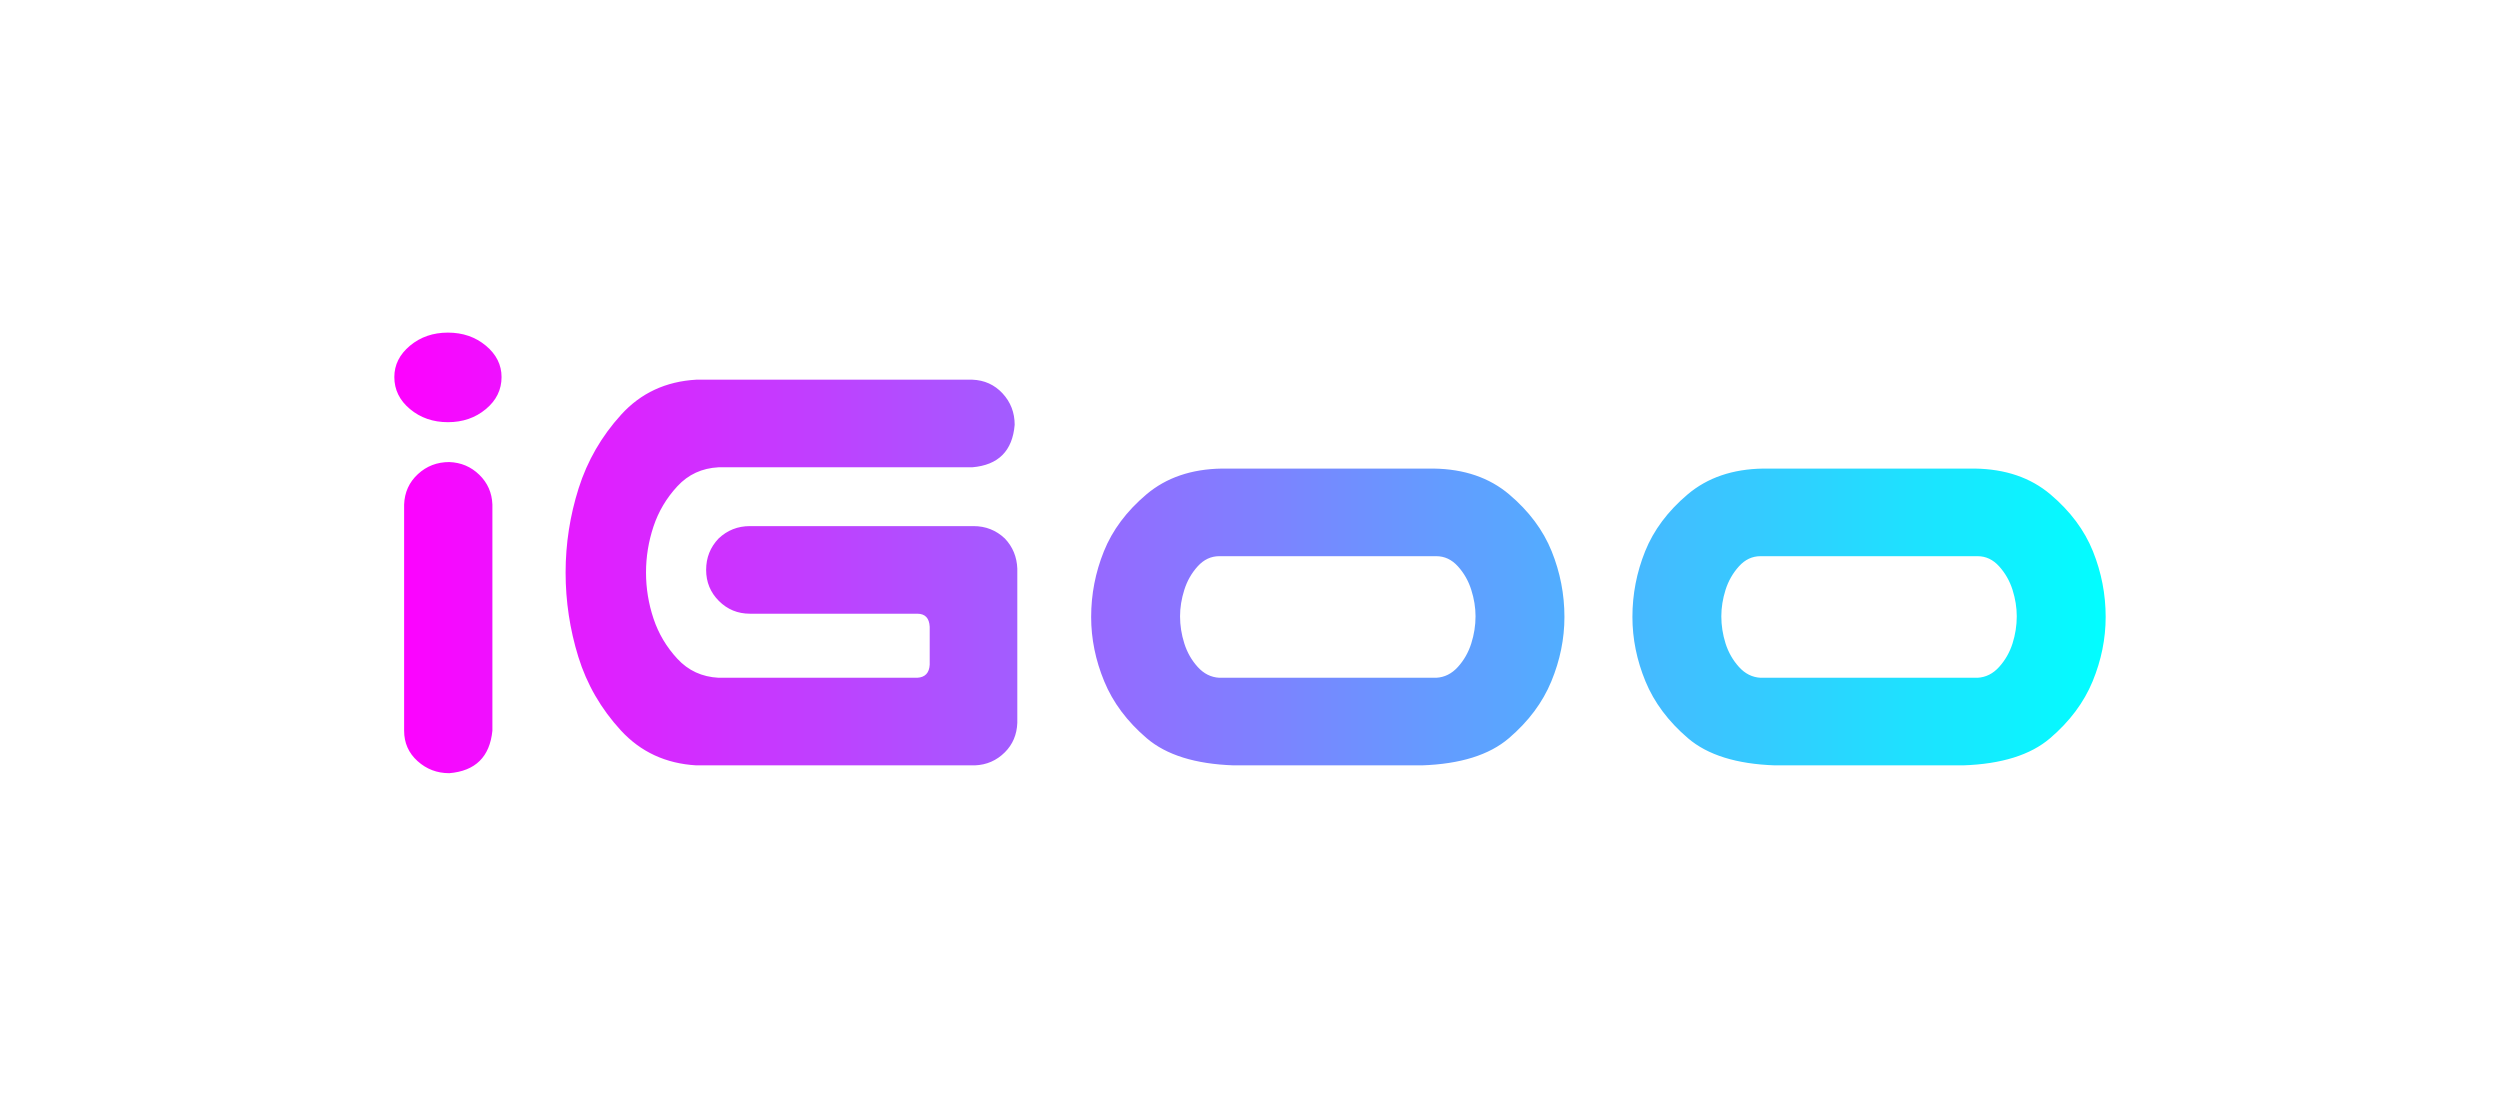
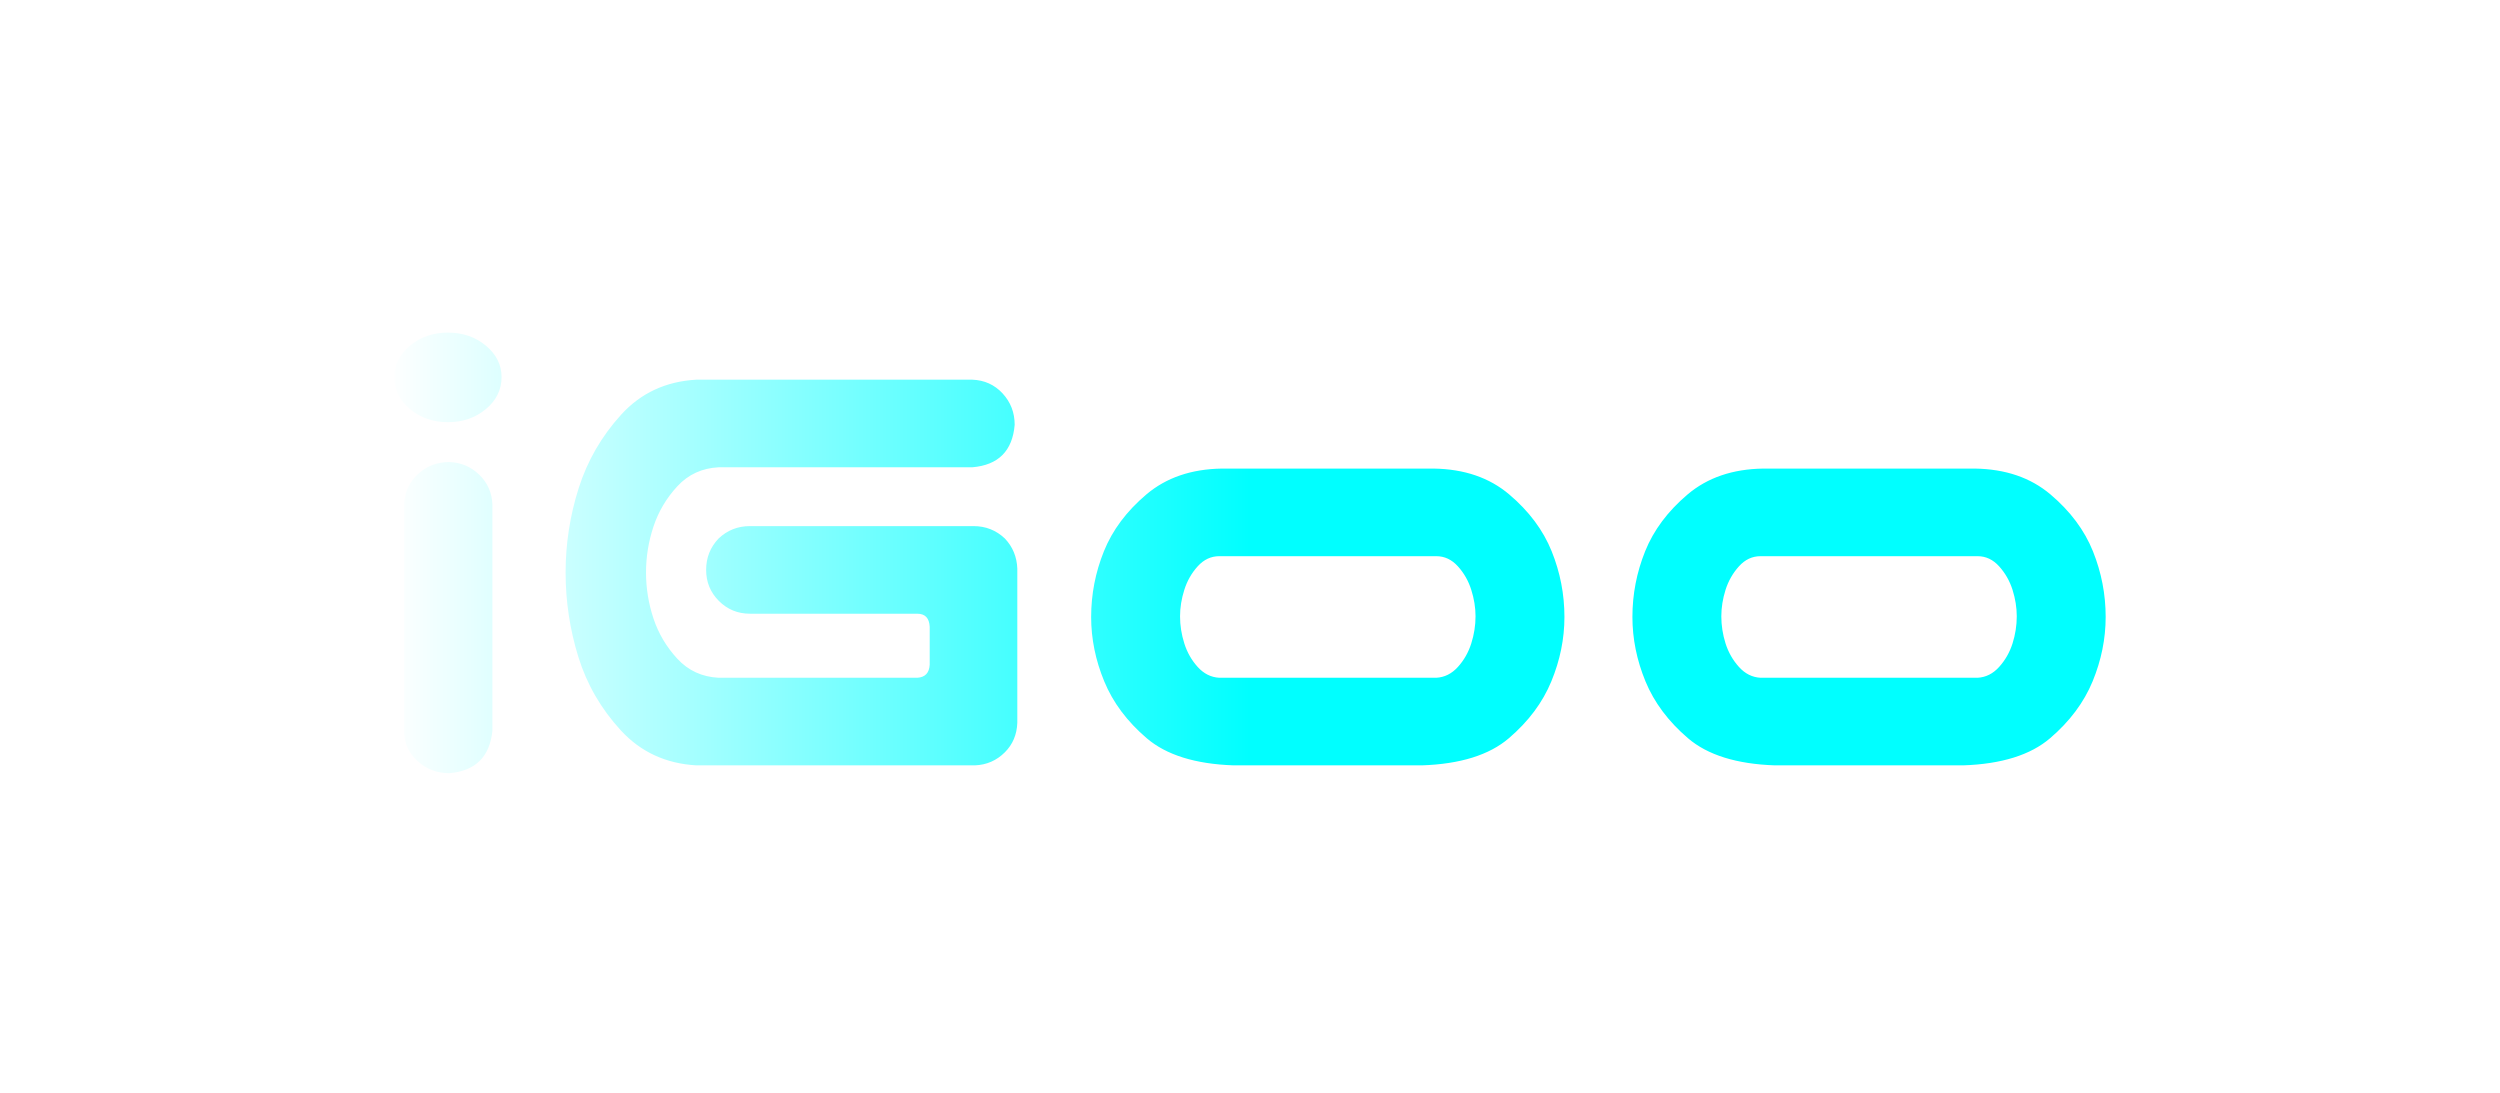
<svg xmlns="http://www.w3.org/2000/svg" width="597.575px" height="261.2px" viewBox="-48.787 -55.6 597.575 261.2" style="background: rgba(0, 0, 0, 0);" preserveAspectRatio="xMidYMid">
  <defs>
-     <linearGradient id="editing-gradient-gradient" x1="0" x2="1" y1="0.5" y2="0.5" gradientUnits="objectBoundingBox">
-       <stop offset="0" stop-color="#ff00ff" />
+     <linearGradient id="editing-gradient-gradient" x1="0" x2="0.5" y1="0.5" y2="0.5" gradientUnits="objectBoundingBox">
+       <stop offset="0" stop-color="#ffffff" />
      <stop offset="1" stop-color="#00ffff" />
    </linearGradient>
  </defs>
  <g>
    <g transform="translate(37.96998, 127.655)">
      <path d="M20.63-72.81L20.63-72.81L20.63-72.81Q24.84-72.66 27.81-69.77L27.81-69.77L27.81-69.77Q30.78-66.88 30.94-62.66L30.94-62.66L30.94-8.59L30.94-8.59Q30 0.78 20.63 1.56L20.63 1.56L20.63 1.56Q16.25 1.56 13.05-1.33L13.05-1.33L13.05-1.33Q9.84-4.22 9.84-8.59L9.84-8.59L9.84-62.66L9.84-62.66Q10-67.03 13.13-69.92L13.13-69.92L13.13-69.92Q16.25-72.81 20.63-72.81ZM7.50-93.13L7.50-93.13L7.50-93.13Q7.50-97.50 11.25-100.63L11.25-100.63L11.25-100.63Q15-103.75 20.31-103.75L20.31-103.75L20.31-103.75Q25.63-103.75 29.38-100.63L29.38-100.63L29.38-100.63Q33.13-97.50 33.13-93.13L33.13-93.13L33.13-93.13Q33.13-88.59 29.38-85.47L29.38-85.47L29.38-85.47Q25.63-82.34 20.31-82.34L20.31-82.34L20.31-82.34Q15-82.34 11.25-85.47L11.25-85.47L11.25-85.47Q7.50-88.59 7.50-93.13ZM79.69-92.50L79.69-92.50L145.63-92.50L145.63-92.50Q150-92.34 152.89-89.22L152.89-89.22L152.89-89.22Q155.78-86.09 155.78-81.72L155.78-81.72L155.78-81.72Q155-72.34 145.63-71.56L145.63-71.56L85-71.56L85-71.56Q79.06-71.25 75.16-67.03L75.16-67.03L75.16-67.03Q71.25-62.81 69.45-57.42L69.45-57.42L69.45-57.42Q67.66-52.03 67.66-46.41L67.66-46.41L67.66-46.41Q67.66-40.78 69.45-35.39L69.45-35.39L69.45-35.39Q71.25-30 75.16-25.78L75.16-25.78L75.16-25.78Q79.06-21.56 85-21.25L85-21.25L132.50-21.25L132.50-21.25Q135.31-21.41 135.47-24.38L135.47-24.38L135.47-33.44L135.47-33.44Q135.31-36.56 132.50-36.56L132.50-36.56L92.50-36.56L92.50-36.56Q88.13-36.56 85.08-39.61L85.08-39.61L85.08-39.61Q82.03-42.66 82.03-47.03L82.03-47.03L82.03-47.03Q82.03-51.41 85-54.53L85-54.53L85-54.53Q88.13-57.50 92.50-57.50L92.50-57.50L145.94-57.50L145.94-57.50Q150.31-57.50 153.44-54.53L153.44-54.53L153.44-54.53Q156.25-51.56 156.41-47.34L156.41-47.34L156.41-47.03L156.41-10.47L156.41-10.47Q156.25-6.25 153.44-3.44L153.44-3.44L153.44-3.44Q150.47-0.47 146.25-0.31L146.25-0.31L79.69-0.31L79.69-0.31Q68.75-0.94 61.64-8.67L61.64-8.67L61.64-8.67Q54.53-16.41 51.48-26.25L51.48-26.25L51.48-26.25Q48.44-36.09 48.44-46.41L48.44-46.41L48.44-46.41Q48.44-56.72 51.56-66.56L51.56-66.56L51.56-66.56Q54.69-76.41 61.72-84.14L61.72-84.14L61.72-84.14Q68.75-91.88 79.69-92.50ZM253.13-0.31L208.13-0.31L208.13-0.31Q194.38-0.78 187.34-6.80L187.34-6.80L187.34-6.80Q180.31-12.81 177.19-20.39L177.19-20.39L177.19-20.39Q174.06-27.97 174.06-35.78L174.06-35.78L174.06-35.78Q174.06-43.91 177.11-51.48L177.11-51.48L177.11-51.48Q180.16-59.06 187.27-65.08L187.27-65.08L187.27-65.08Q194.38-71.09 205.31-71.25L205.31-71.25L255.94-71.25L255.94-71.25Q266.88-71.09 273.98-65.08L273.98-65.08L273.98-65.08Q281.09-59.06 284.14-51.48L284.14-51.48L284.14-51.48Q287.19-43.91 287.19-35.78L287.19-35.78L287.19-35.78Q287.19-27.97 284.06-20.39L284.06-20.39L284.06-20.39Q280.94-12.81 273.91-6.80L273.91-6.80L273.91-6.80Q266.88-0.78 253.13-0.31L253.13-0.31ZM256.56-50.31L204.69-50.31L204.69-50.31Q201.72-50.31 199.53-47.89L199.53-47.89L199.53-47.89Q197.34-45.47 196.33-42.27L196.33-42.27L196.33-42.27Q195.31-39.06 195.31-35.94L195.31-35.94L195.31-35.94Q195.31-32.66 196.33-29.45L196.33-29.45L196.33-29.45Q197.34-26.25 199.53-23.83L199.53-23.83L199.53-23.83Q201.72-21.41 204.69-21.25L204.69-21.25L256.56-21.25L256.56-21.25Q259.53-21.41 261.72-23.83L261.72-23.83L261.72-23.83Q263.91-26.25 264.92-29.45L264.92-29.45L264.92-29.45Q265.94-32.66 265.94-35.94L265.94-35.94L265.94-35.94Q265.94-39.06 264.92-42.27L264.92-42.27L264.92-42.27Q263.91-45.47 261.72-47.89L261.72-47.89L261.72-47.89Q259.53-50.31 256.56-50.31L256.56-50.31ZM382.50-0.31L337.50-0.31L337.50-0.31Q323.75-0.78 316.72-6.80L316.72-6.80L316.72-6.80Q309.69-12.81 306.56-20.39L306.56-20.39L306.56-20.39Q303.44-27.97 303.44-35.78L303.44-35.78L303.44-35.78Q303.44-43.91 306.48-51.48L306.48-51.48L306.48-51.48Q309.53-59.06 316.64-65.08L316.64-65.08L316.64-65.08Q323.75-71.09 334.69-71.25L334.69-71.25L385.31-71.25L385.31-71.25Q396.25-71.09 403.36-65.08L403.36-65.08L403.36-65.08Q410.47-59.06 413.52-51.48L413.52-51.48L413.52-51.48Q416.56-43.91 416.56-35.78L416.56-35.78L416.56-35.78Q416.56-27.97 413.44-20.39L413.44-20.39L413.44-20.39Q410.31-12.81 403.28-6.80L403.28-6.80L403.28-6.80Q396.25-0.78 382.50-0.31L382.50-0.31ZM385.94-50.31L334.06-50.31L334.06-50.31Q331.09-50.31 328.91-47.89L328.91-47.89L328.91-47.89Q326.72-45.47 325.70-42.27L325.70-42.27L325.70-42.27Q324.69-39.06 324.69-35.94L324.69-35.94L324.69-35.94Q324.69-32.66 325.70-29.45L325.70-29.45L325.70-29.45Q326.72-26.25 328.91-23.83L328.91-23.83L328.91-23.83Q331.09-21.41 334.06-21.25L334.06-21.25L385.94-21.25L385.94-21.25Q388.91-21.41 391.09-23.83L391.09-23.83L391.09-23.83Q393.28-26.25 394.30-29.45L394.30-29.45L394.30-29.45Q395.31-32.66 395.31-35.94L395.31-35.94L395.31-35.94Q395.31-39.06 394.30-42.27L394.30-42.27L394.30-42.27Q393.28-45.47 391.09-47.89L391.09-47.89L391.09-47.89Q388.91-50.31 385.94-50.31L385.94-50.31Z" fill="url(#editing-gradient-gradient)" />
    </g>
  </g>
  <style>text {
  font-size: 64px;
  font-family: Arial Black;
  dominant-baseline: central;
  text-anchor: middle;
}</style>
</svg>
